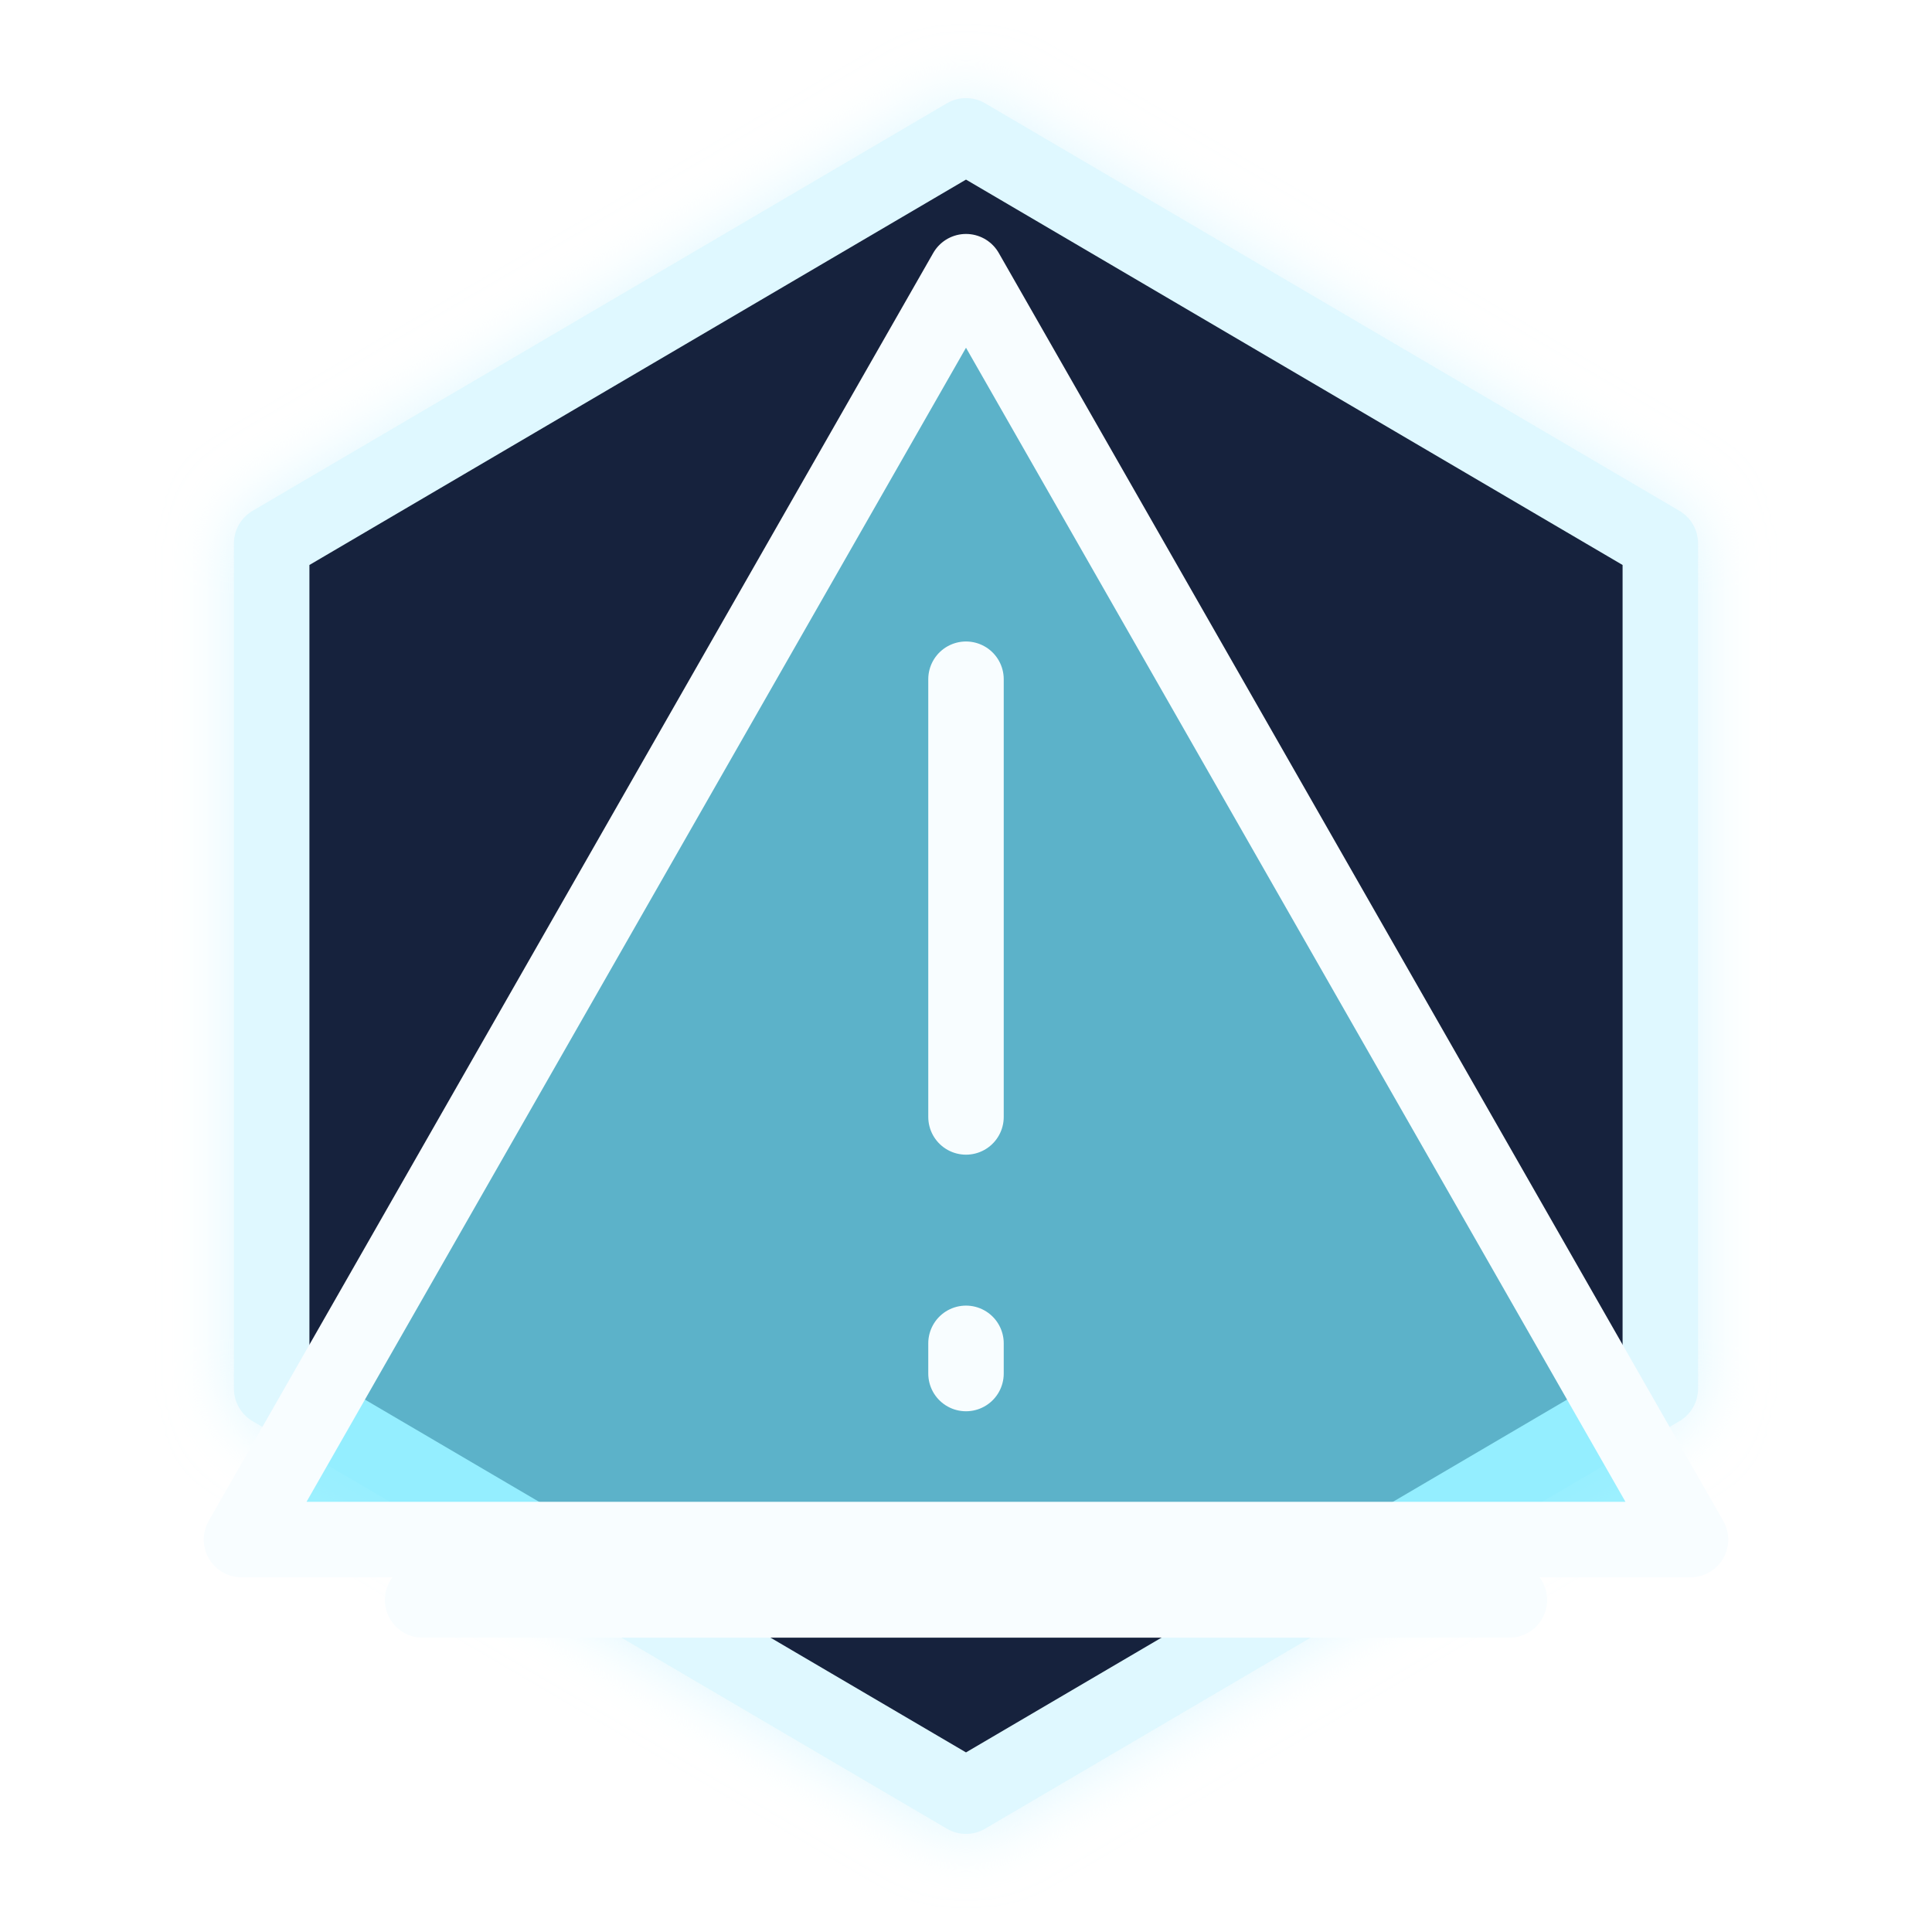
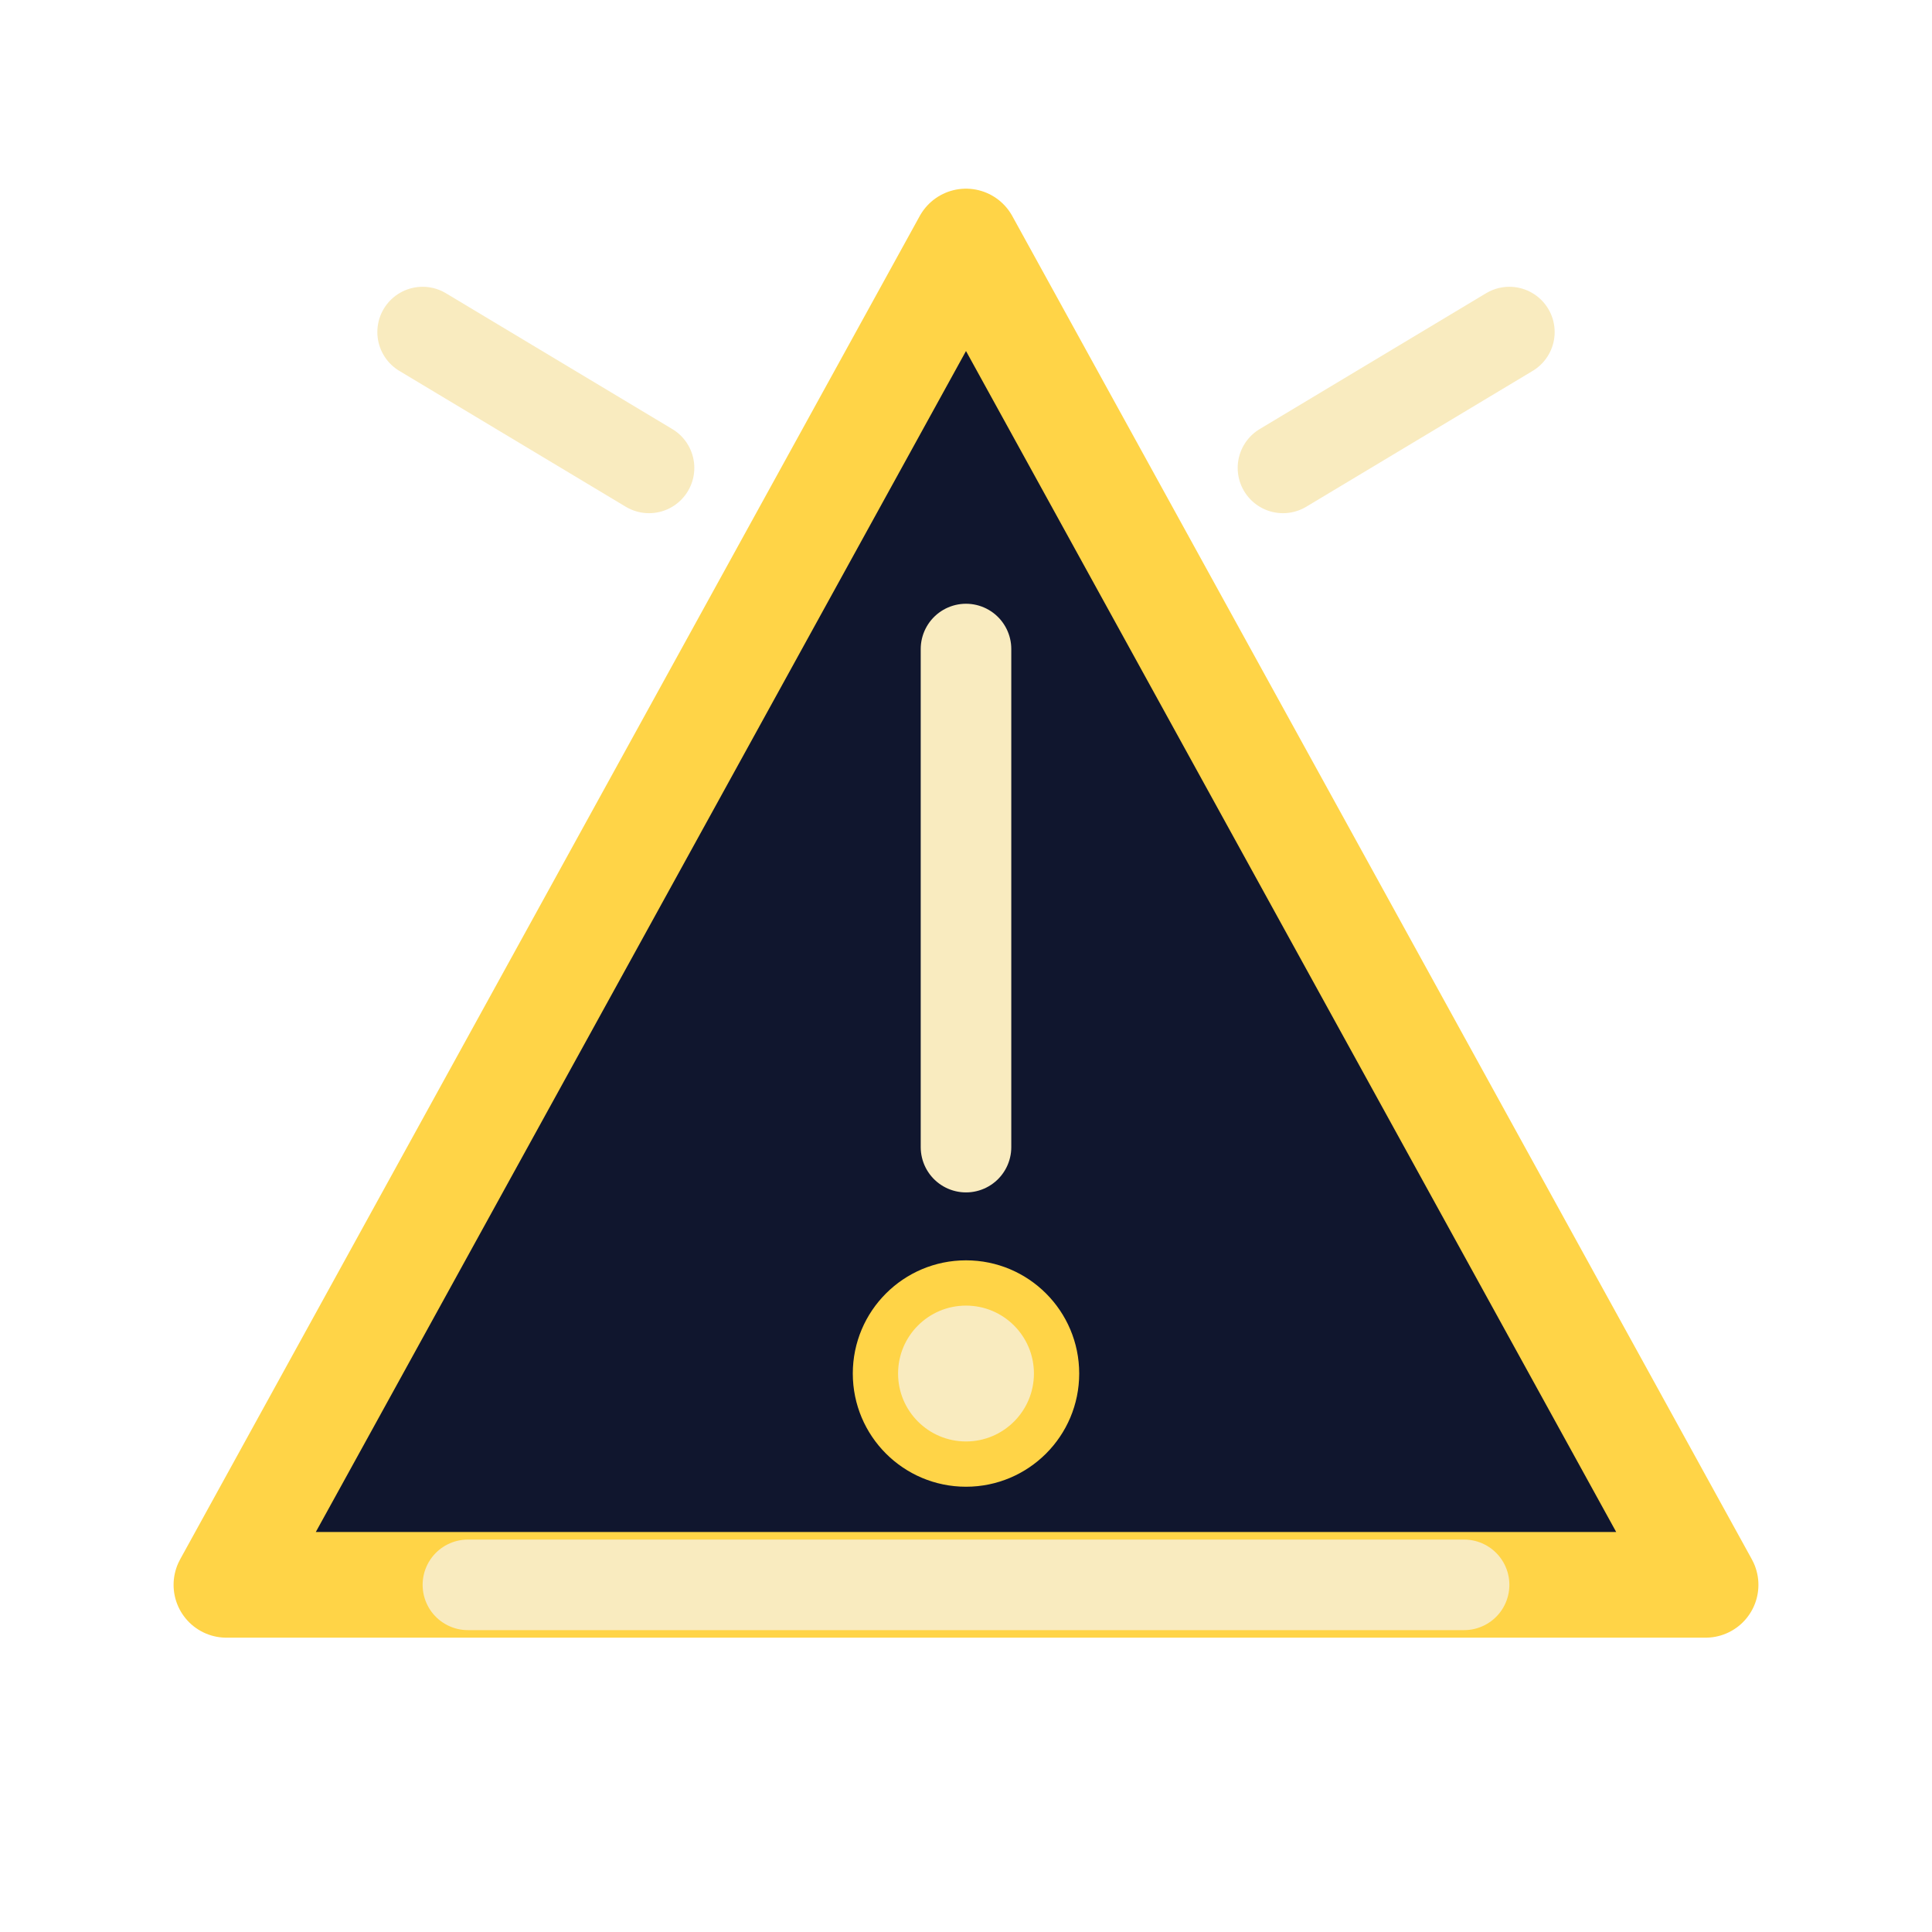
<svg xmlns="http://www.w3.org/2000/svg" viewBox="0 0 128 128">
-   <defs>
-     <filter id="glow" x="-35%" y="-35%" width="170%" height="170%">
-       <feGaussianBlur stdDeviation="2.2" result="b" />
-       <feMerge>
-         <feMergeNode in="b" />
-         <feMergeNode in="SourceGraphic" />
-       </feMerge>
-     </filter>
-   </defs>
-   <g fill="#17213d" stroke="#dff8ff" stroke-width="5" stroke-linecap="round" stroke-linejoin="round" filter="url(#glow)">
-     <path d="M64 9l46 27v56l-46 27-46-27V36Z" />
-   </g>
-   <g fill="none" stroke="#f8fdff" stroke-width="5" stroke-linecap="round" stroke-linejoin="round">
-     <style>.a{fill:#78eaff;fill-opacity:.72}</style>
-     <path class="a" d="M64 18l48 84H16Z" />
-     <path d="M64 45v29M64 89v2" />
-     <path d="M28 106h72" />
-   </g>
+   <style>
+     .base{fill:#10162e;stroke:#ffd447;stroke-width:7}
+     .fill{fill:#ffd447;stroke:#ffd447;stroke-width:5}
+     .ghost{fill:#10162e;stroke:#ffd447;stroke-width:6;opacity:.45}
+     .accent,.line{fill:none;stroke:#f9ebbf;stroke-width:6}
+     .accent{fill:#f9ebbf;fill-opacity:.22}
+     .dot{fill:#f9ebbf;stroke:#ffd447;stroke-width:3}
+     path,circle,ellipse,rect{stroke-linecap:round;stroke-linejoin:round}
+   </style>
+   <path class="base" d="m64 16 49 89H15Z" />
+   <path class="accent" d="M64 43v33" />
+   <circle class="dot" cx="64" cy="91" r="6" />
+   <path class="line" d="M31 105h66M43 31l-15-9m57 9 15-9" />
</svg>
